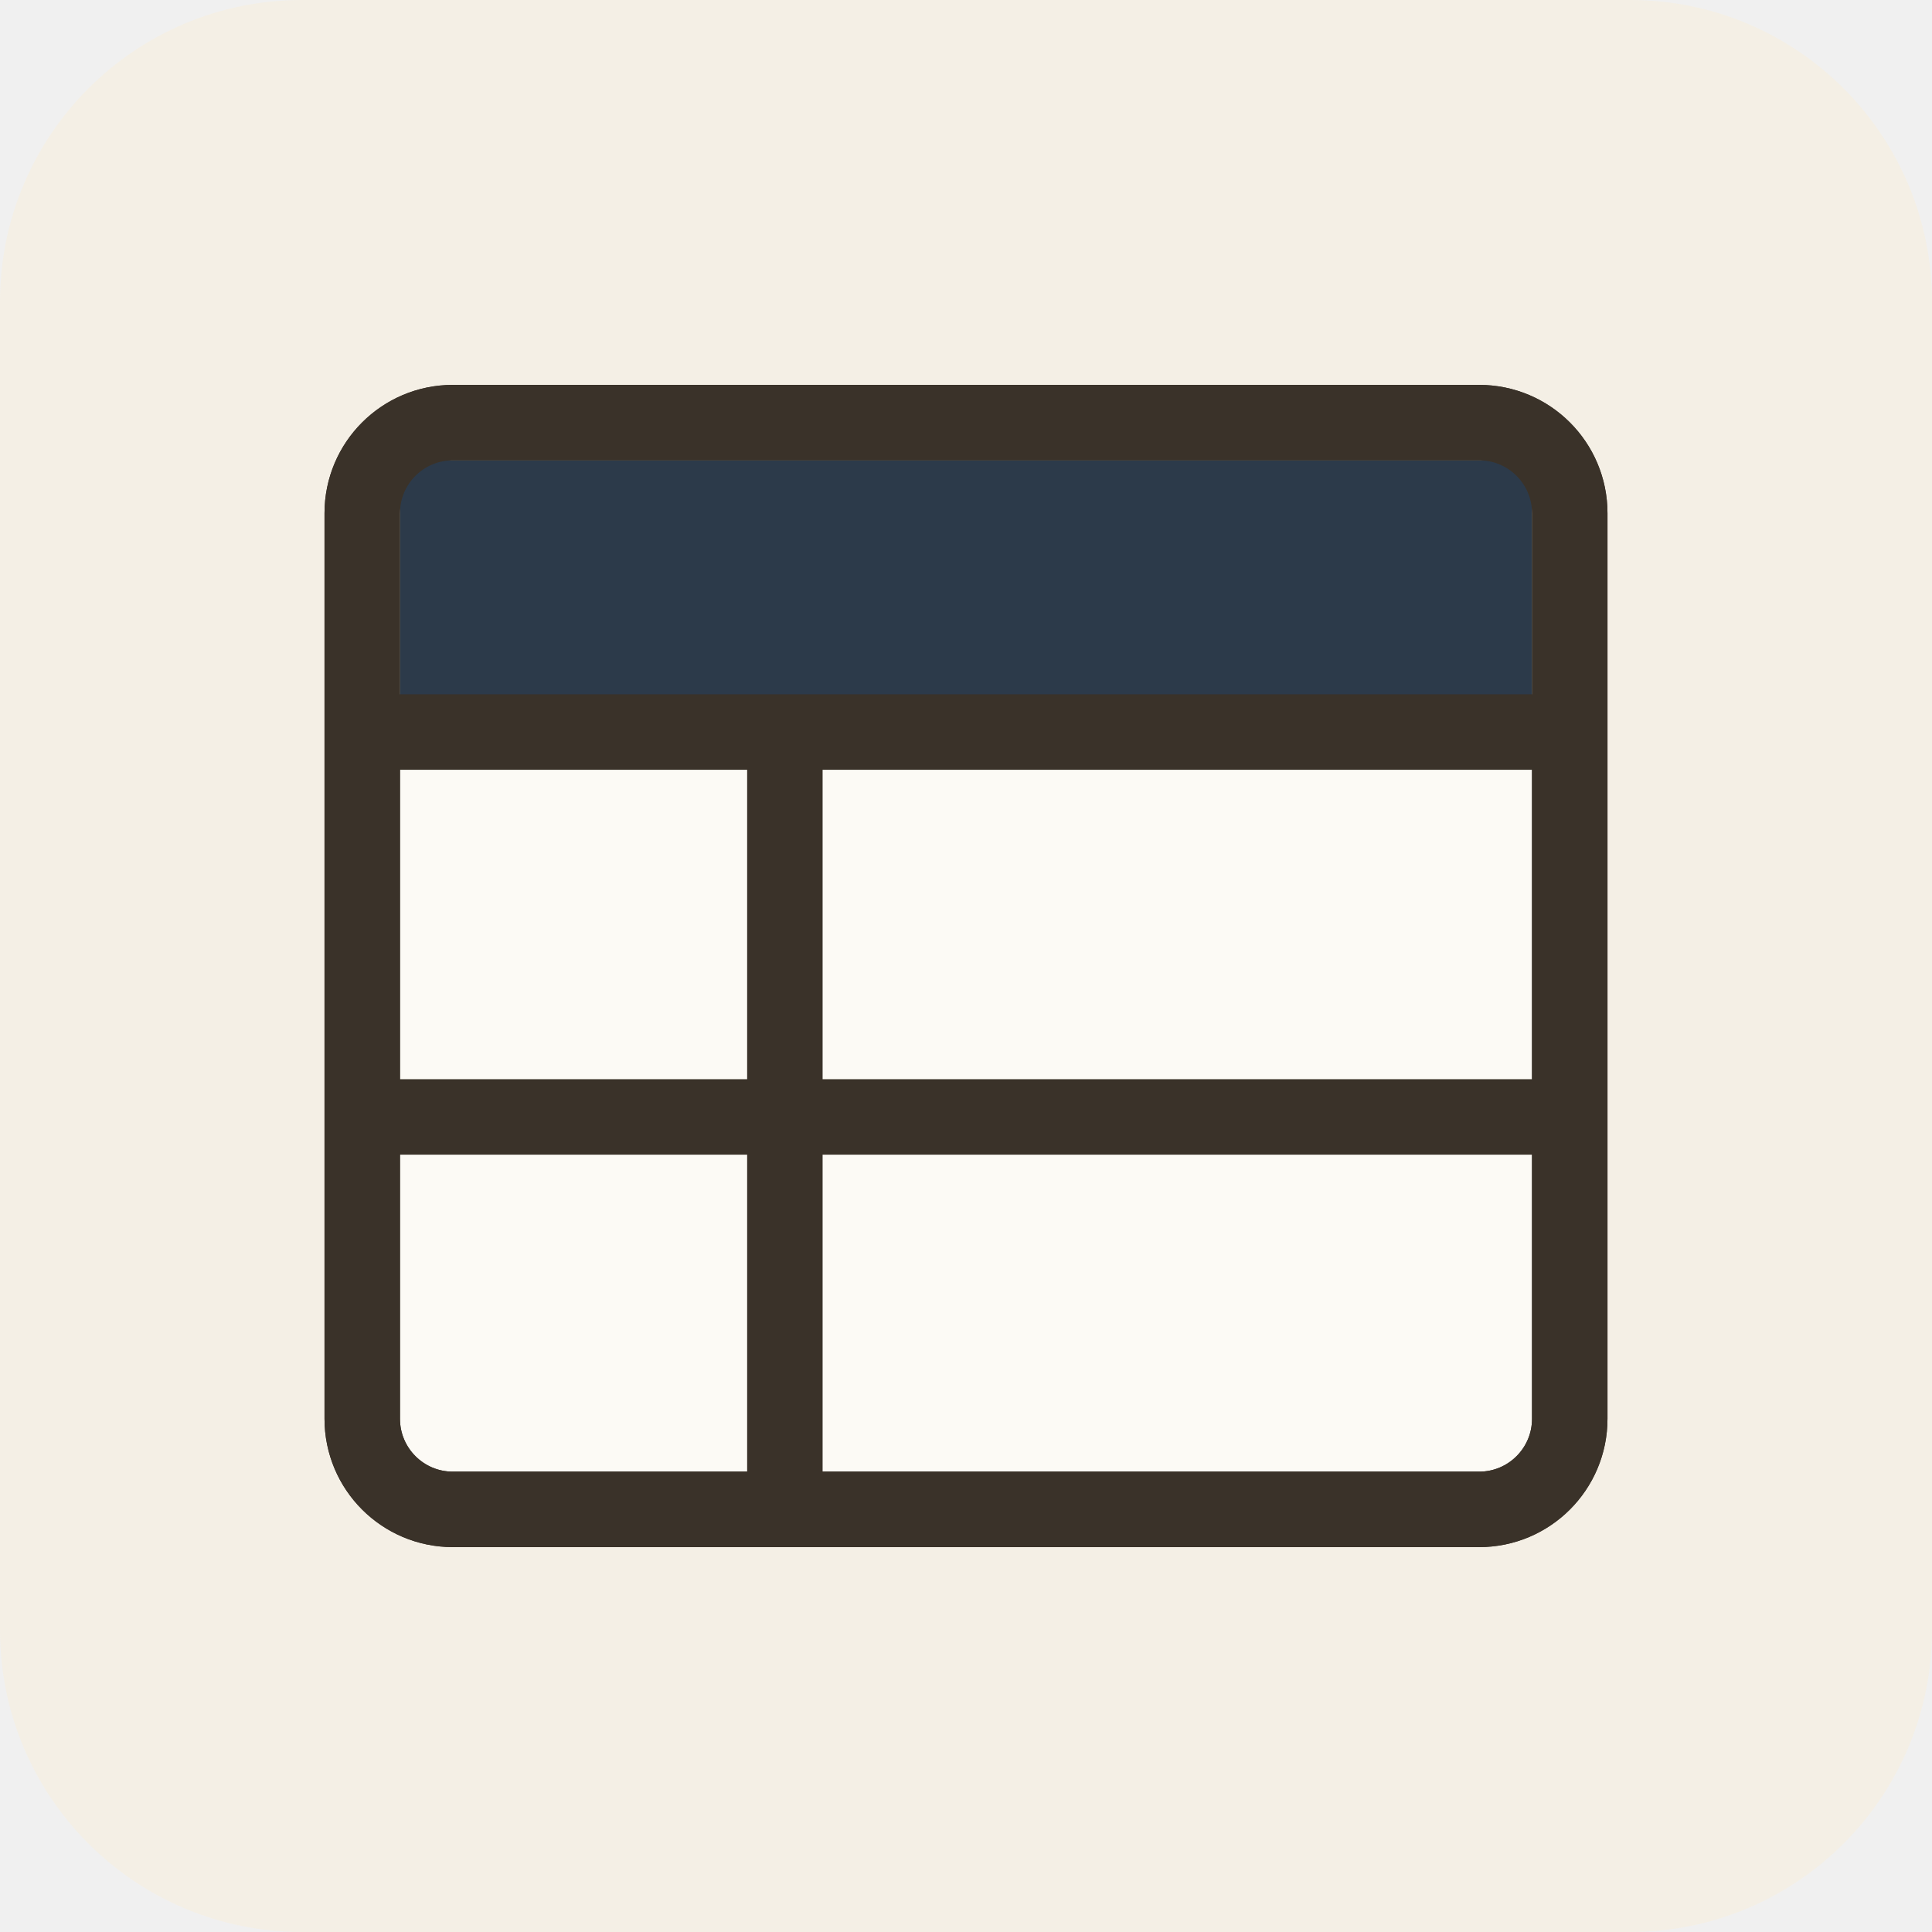
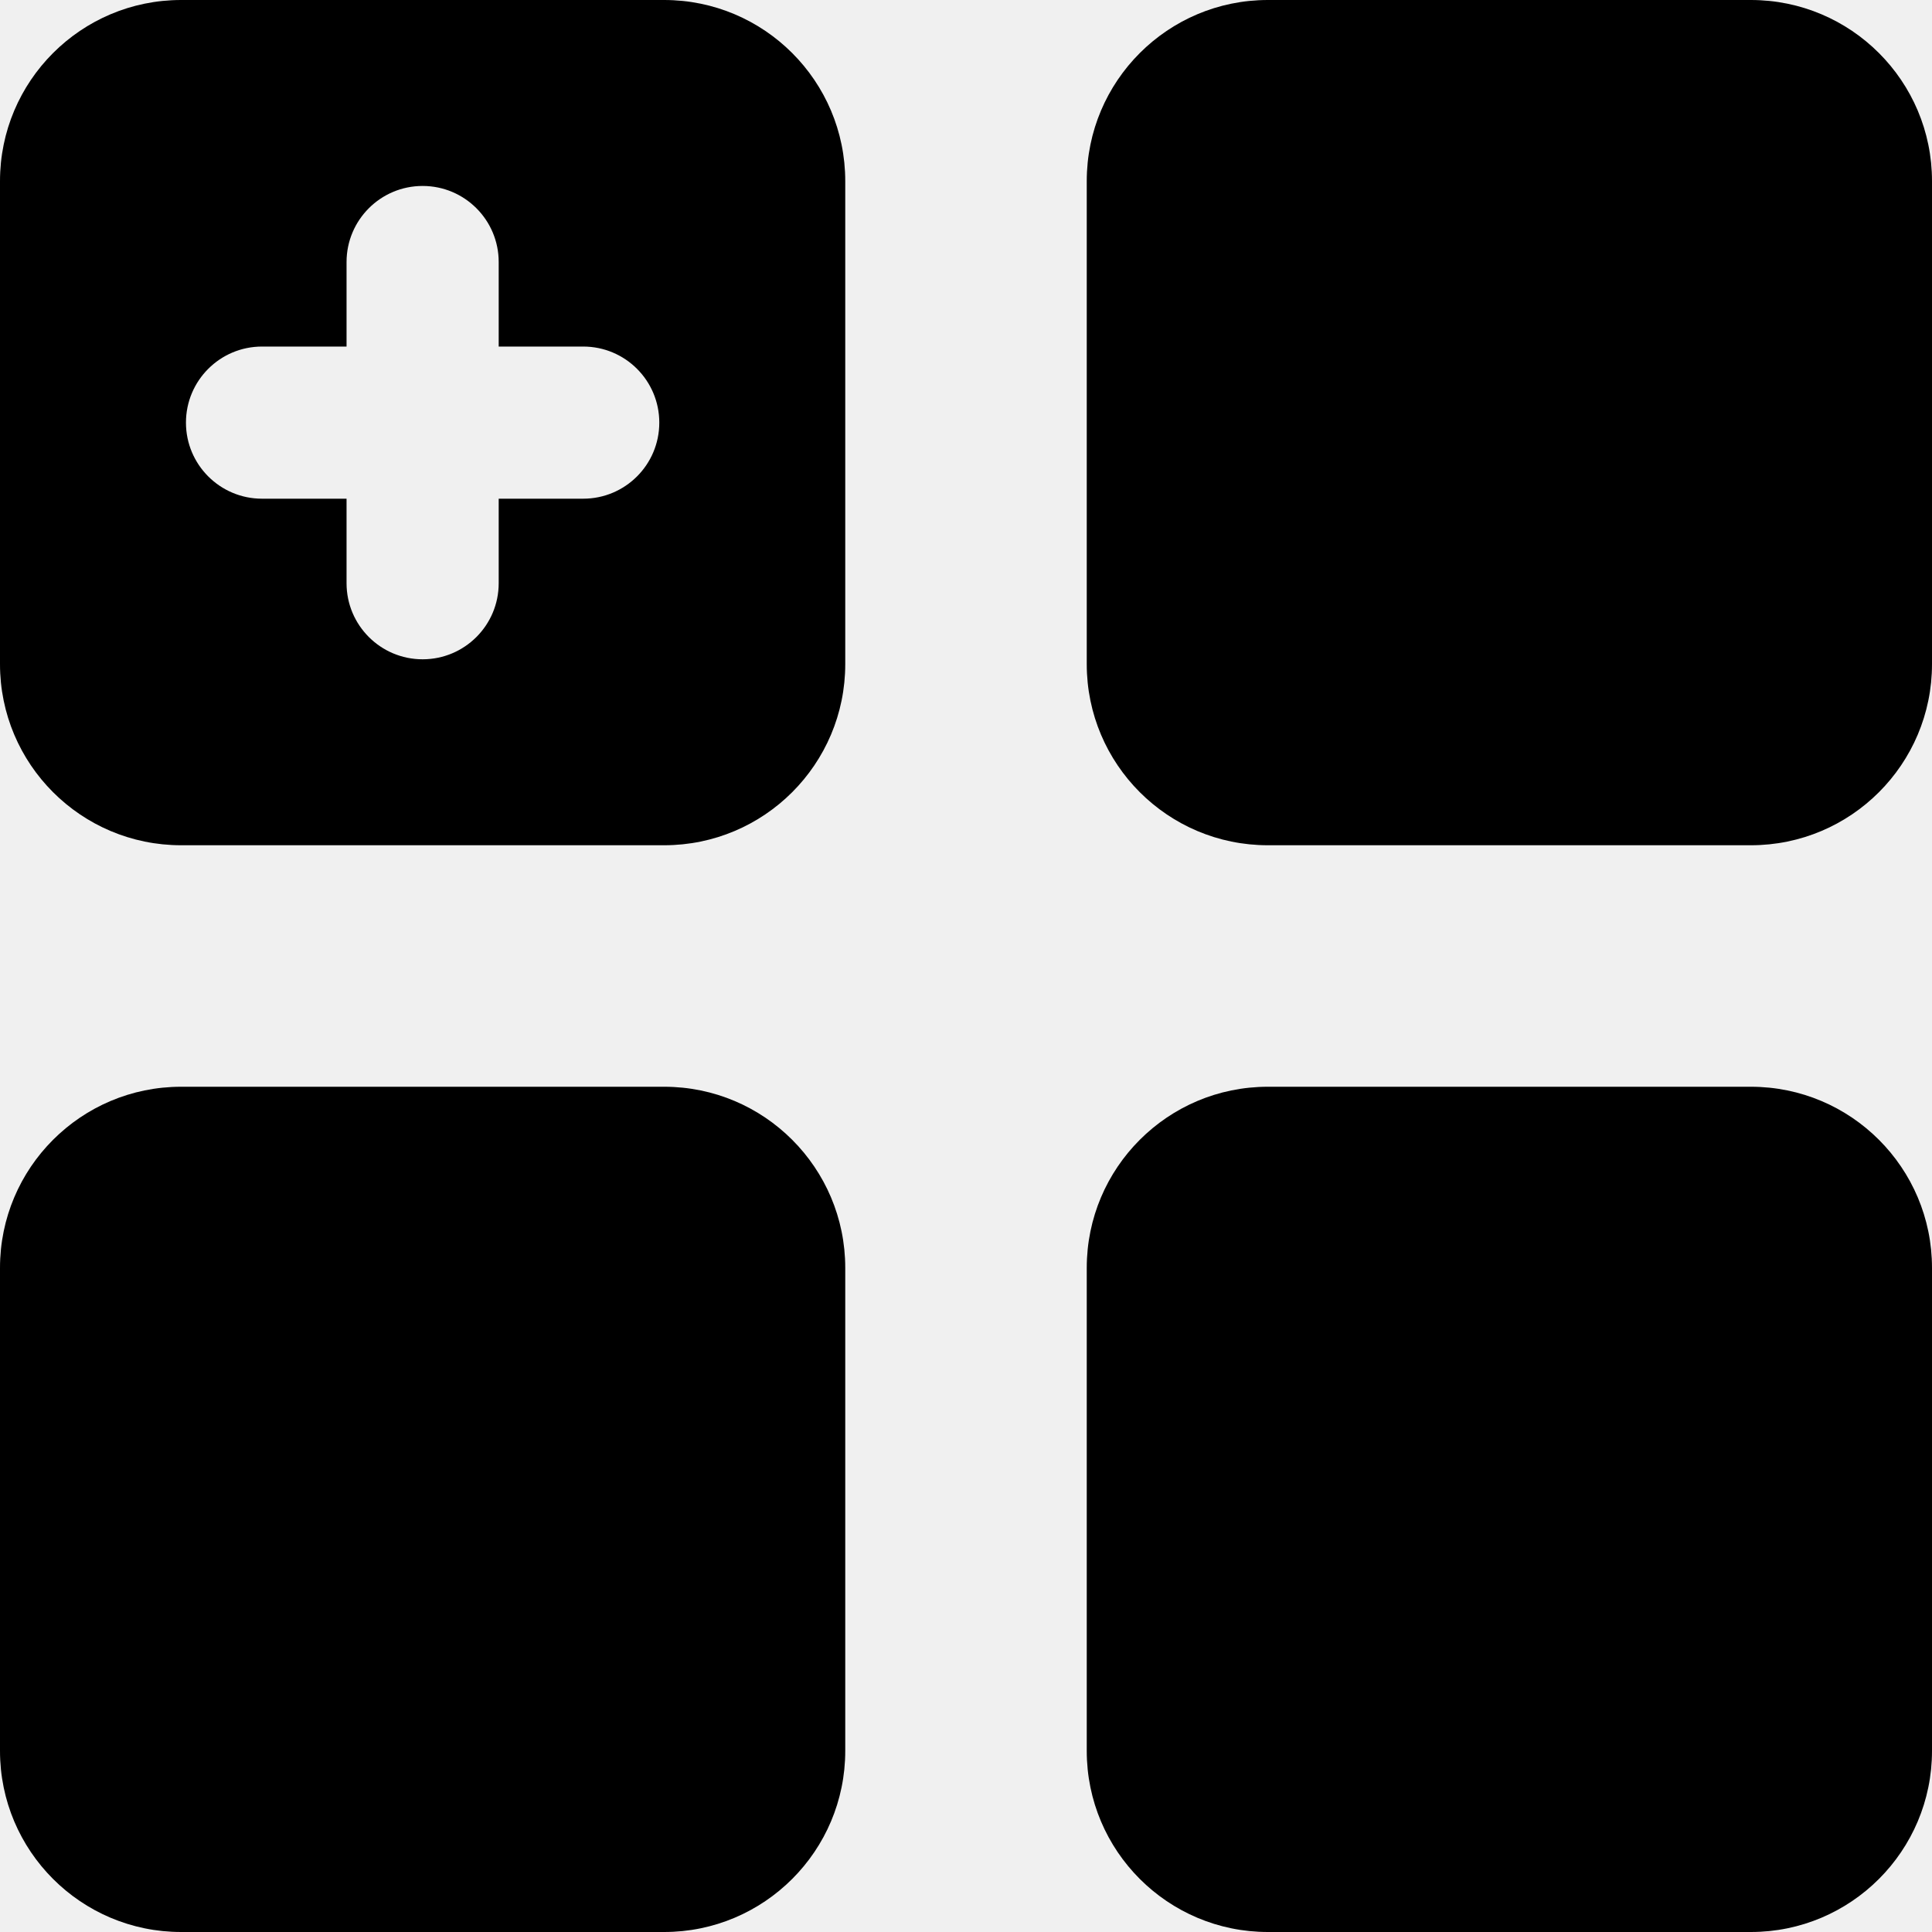
- <svg xmlns="http://www.w3.org/2000/svg" viewBox="0 0 64 64">
-   <rect width="64" height="64" rx="10" fill="#f4efe5" />
-   <rect x="12" y="14" width="40" height="36" rx="3" fill="#fcfaf5" stroke="#3a3229" stroke-width="2.5" />
-   <path d="M13.25 15.25h37.5v9h-37.5z" fill="#2c3a4a" />
-   <path d="M12 24.25h40M12 37h40M26 24.25V50" stroke="#3a3229" stroke-width="2.5" fill="none" />
-   <rect x="12" y="14" width="40" height="36" rx="3" fill="none" stroke="#3a3229" stroke-width="2.5" />
+ <svg xmlns="http://www.w3.org/2000/svg" viewBox="0 0 32 32" width="32" height="32" role="img" aria-label="Med Tables">
+   <style>path,rect{fill:#000}@media (prefers-color-scheme:dark){path,rect{fill:#fff}}</style>
+   <path d="M3 0H11A3 3 0 0 1 14 3V11A3 3 0 0 1 11 14H3A3 3 0 0 1 0 11V3A3 3 0 0 1 3 0ZM5.74 4.34A1.26 1.26 0 0 1 8.26 4.34V5.74H9.66A1.26 1.26 0 0 1 9.66 8.26H8.26V9.66A1.26 1.26 0 0 1 5.74 9.66V8.26H4.34A1.26 1.26 0 0 1 4.34 5.74H5.74Z" fill-rule="evenodd" />
+   <rect x="18" width="14" height="14" rx="3" />
+   <rect y="18" width="14" height="14" rx="3" />
+   <rect x="18" y="18" width="14" height="14" rx="3" />
</svg>
